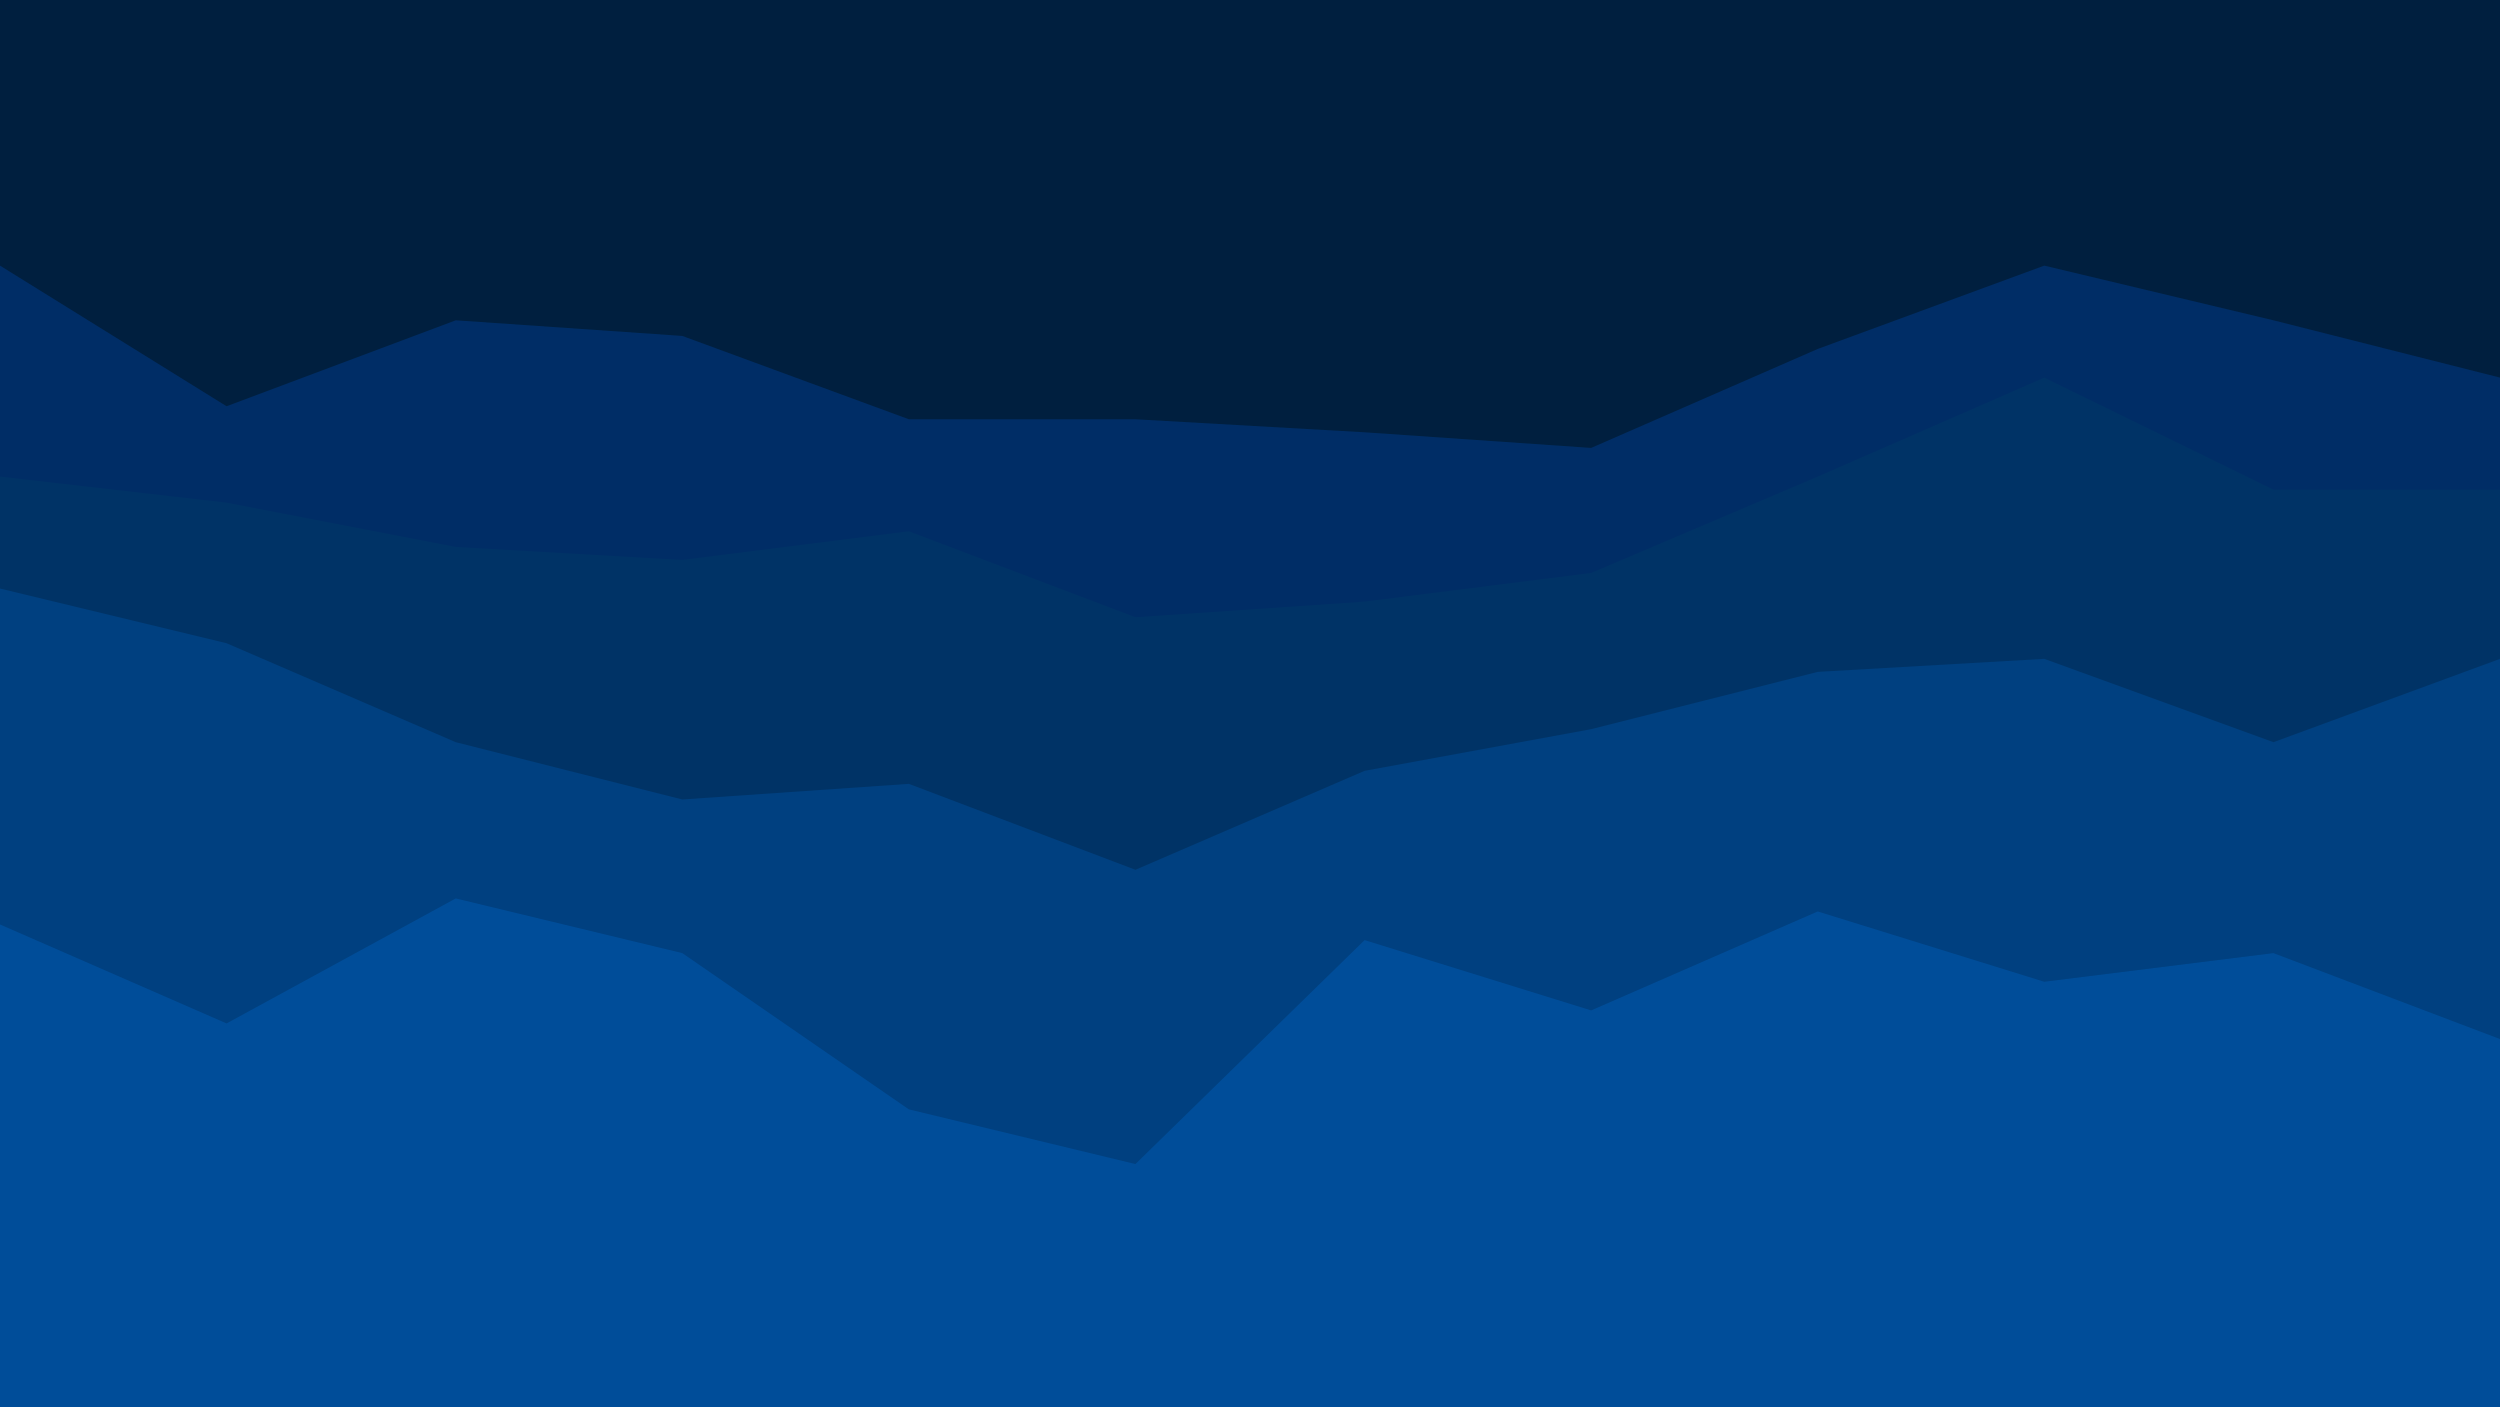
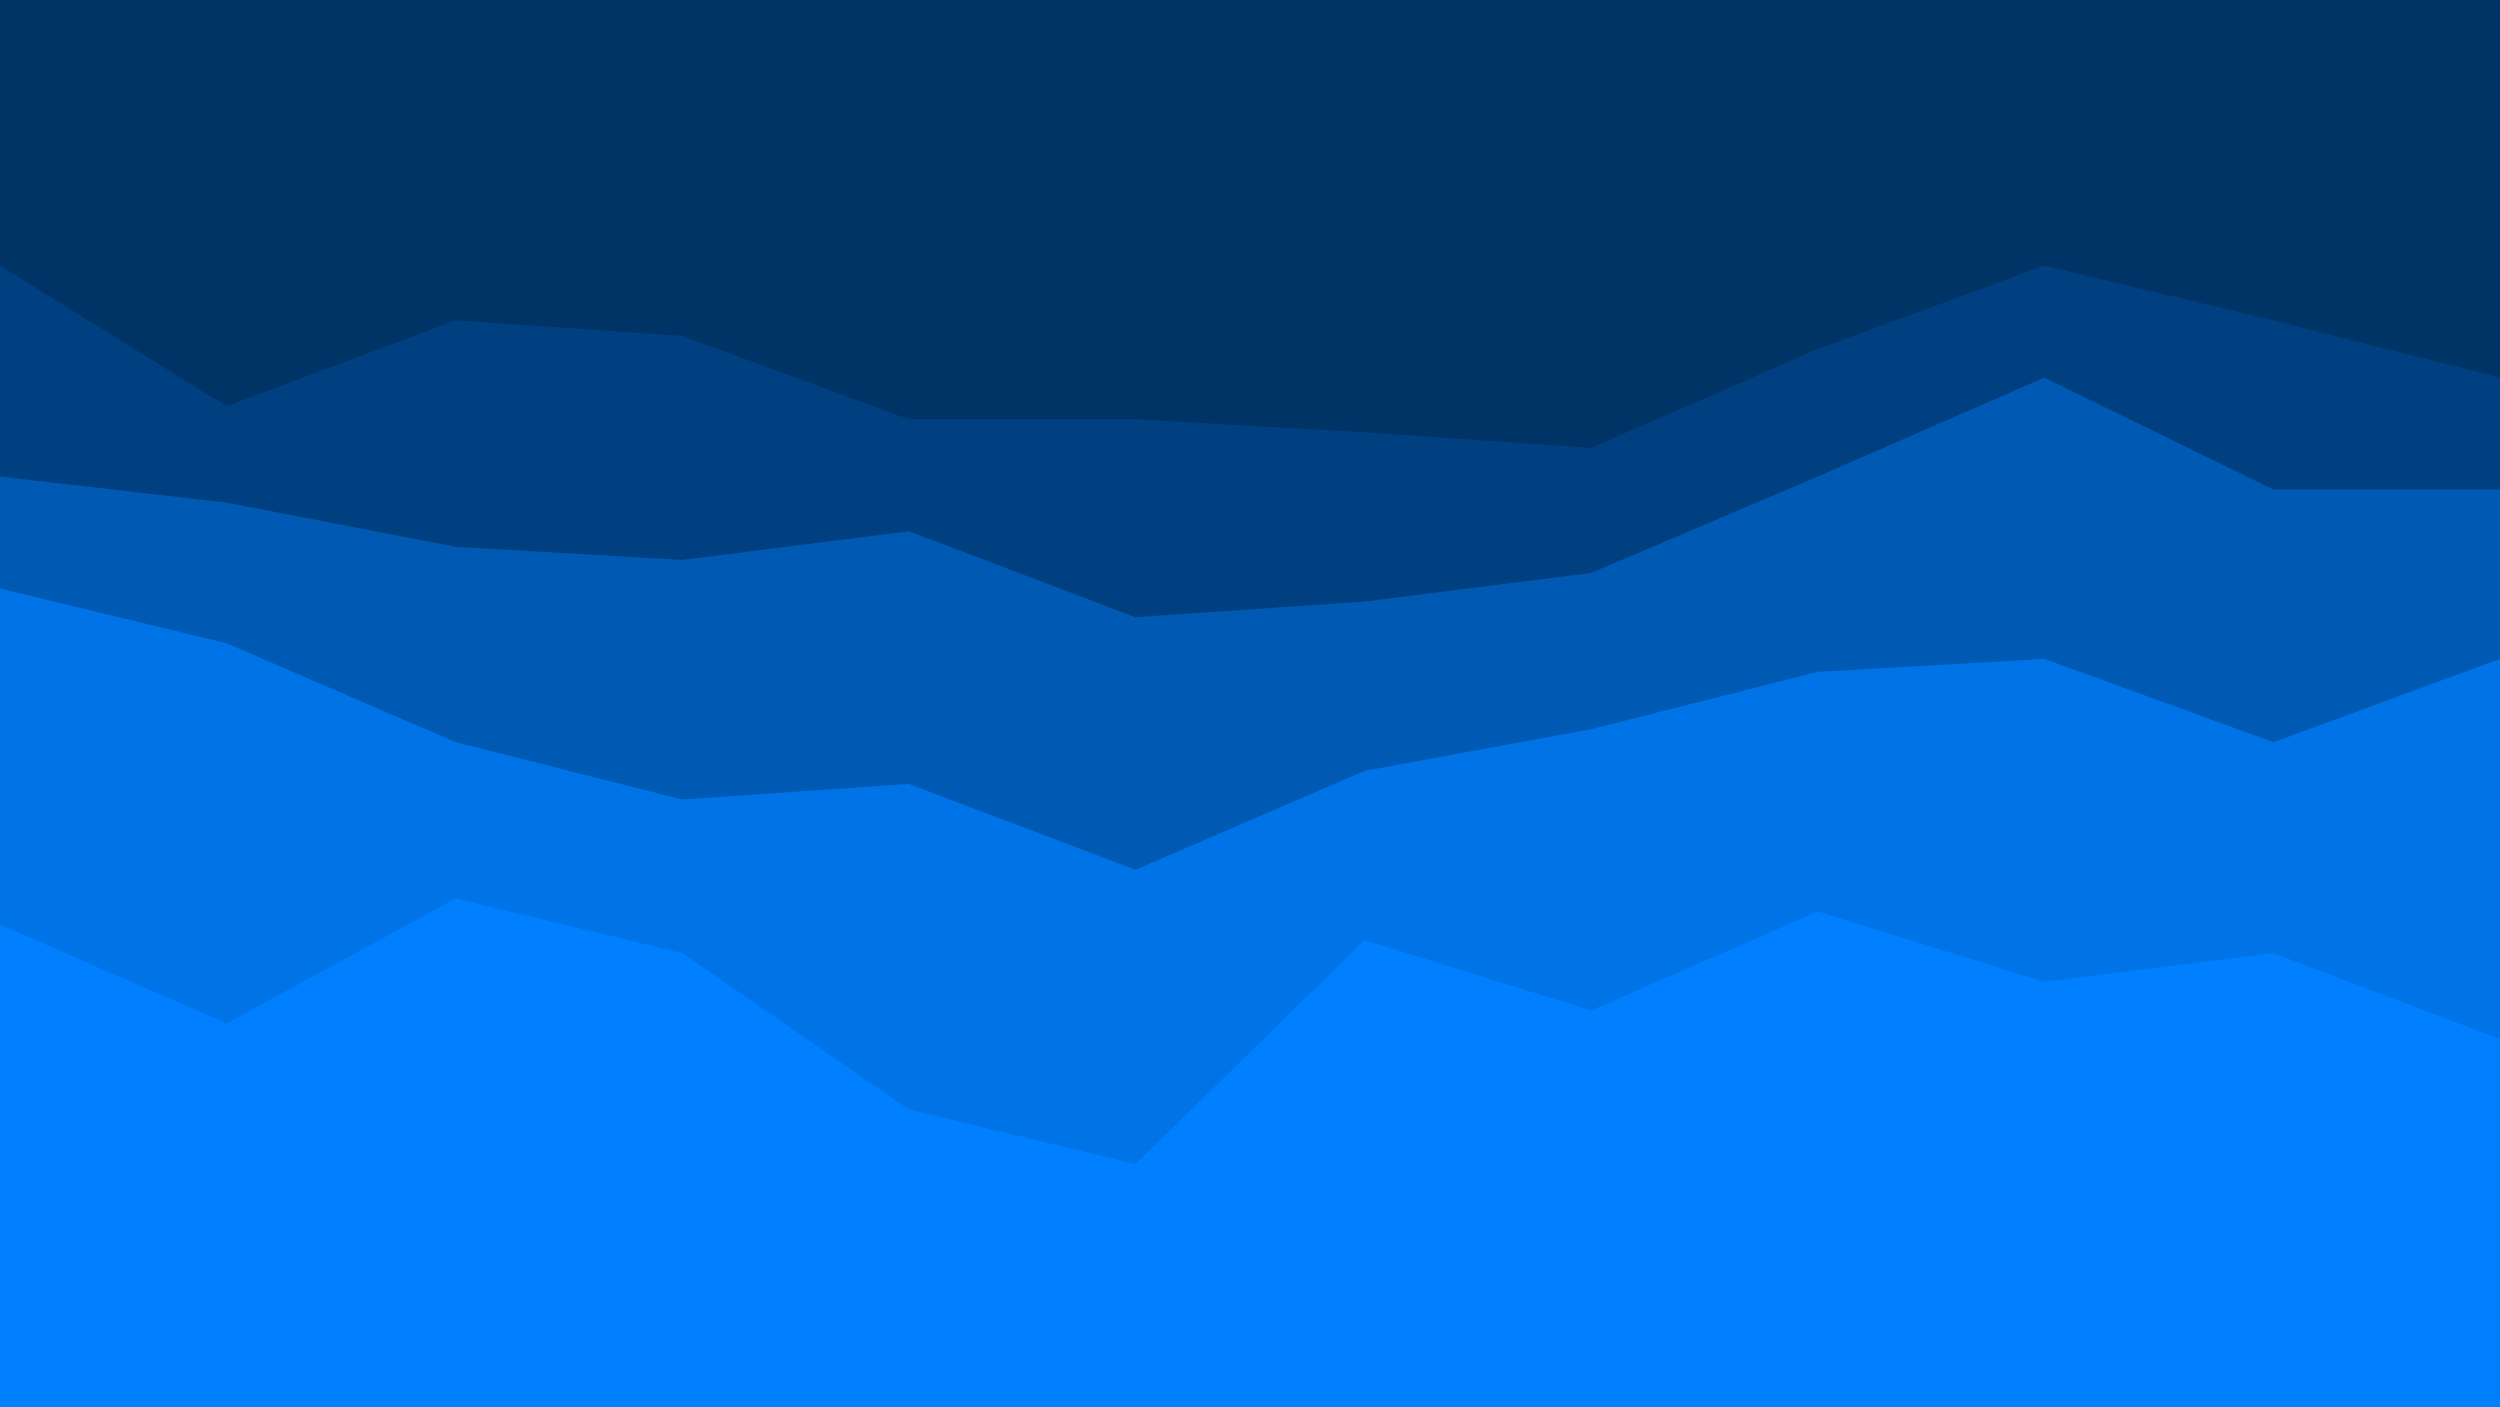
<svg xmlns="http://www.w3.org/2000/svg" id="visual" viewBox="0 0 960 540" width="960" height="540" version="1.1">
-   <path d="M0 104L87 158L175 125L262 131L349 163L436 163L524 168L611 174L698 136L785 104L873 125L960 147L960 0L873 0L785 0L698 0L611 0L524 0L436 0L349 0L262 0L175 0L87 0L0 0Z" fill="#001f3f" />
-   <path d="M0 185L87 195L175 212L262 217L349 206L436 239L524 233L611 222L698 185L785 147L873 190L960 190L960 145L873 123L785 102L698 134L611 172L524 166L436 161L349 161L262 129L175 123L87 156L0 102Z" fill="#002d66" />
-   <path d="M0 228L87 249L175 287L262 309L349 303L436 336L524 298L611 282L698 260L785 255L873 287L960 255L960 188L873 188L785 145L698 183L611 220L524 231L436 237L349 204L262 215L175 210L87 193L0 183Z" fill="#003366" />
-   <path d="M0 357L87 395L175 347L262 368L349 428L436 449L524 363L611 390L698 352L785 379L873 368L960 401L960 253L873 285L785 253L698 258L611 280L524 296L436 334L349 301L262 307L175 285L87 247L0 226Z" fill="#004080" />
-   <path d="M0 541L87 541L175 541L262 541L349 541L436 541L524 541L611 541L698 541L785 541L873 541L960 541L960 399L873 366L785 377L698 350L611 388L524 361L436 447L349 426L262 366L175 345L87 393L0 355Z" fill="#004d99" />
+   <path d="M0 104L87 158L175 125L262 131L349 163L436 163L524 168L611 174L698 136L785 104L873 125L960 147L960 0L873 0L785 0L698 0L611 0L524 0L436 0L349 0L262 0L175 0L87 0L0 0Z" fill="#003366" />
+   <path d="M0 185L87 195L175 212L262 217L349 206L436 239L524 233L611 222L698 185L785 147L873 190L960 190L960 145L873 123L785 102L698 134L611 172L524 166L436 161L349 161L262 129L175 123L87 156L0 102Z" fill="#004080" />
+   <path d="M0 228L87 249L175 287L262 309L349 303L436 336L524 298L611 282L698 260L785 255L873 287L960 255L960 188L873 188L785 145L698 183L611 220L524 231L436 237L349 204L262 215L175 210L87 193L0 183Z" fill="#0059b3" />
+   <path d="M0 357L87 395L175 347L262 368L349 428L436 449L524 363L611 390L698 352L785 379L873 368L960 401L960 253L873 285L785 253L698 258L611 280L524 296L436 334L349 301L262 307L175 285L87 247L0 226Z" fill="#0073e6" />
+   <path d="M0 541L87 541L175 541L262 541L349 541L436 541L524 541L611 541L698 541L785 541L873 541L960 541L960 399L873 366L785 377L698 350L611 388L524 361L436 447L349 426L262 366L175 345L87 393L0 355Z" fill="#0080ff" />
</svg>
